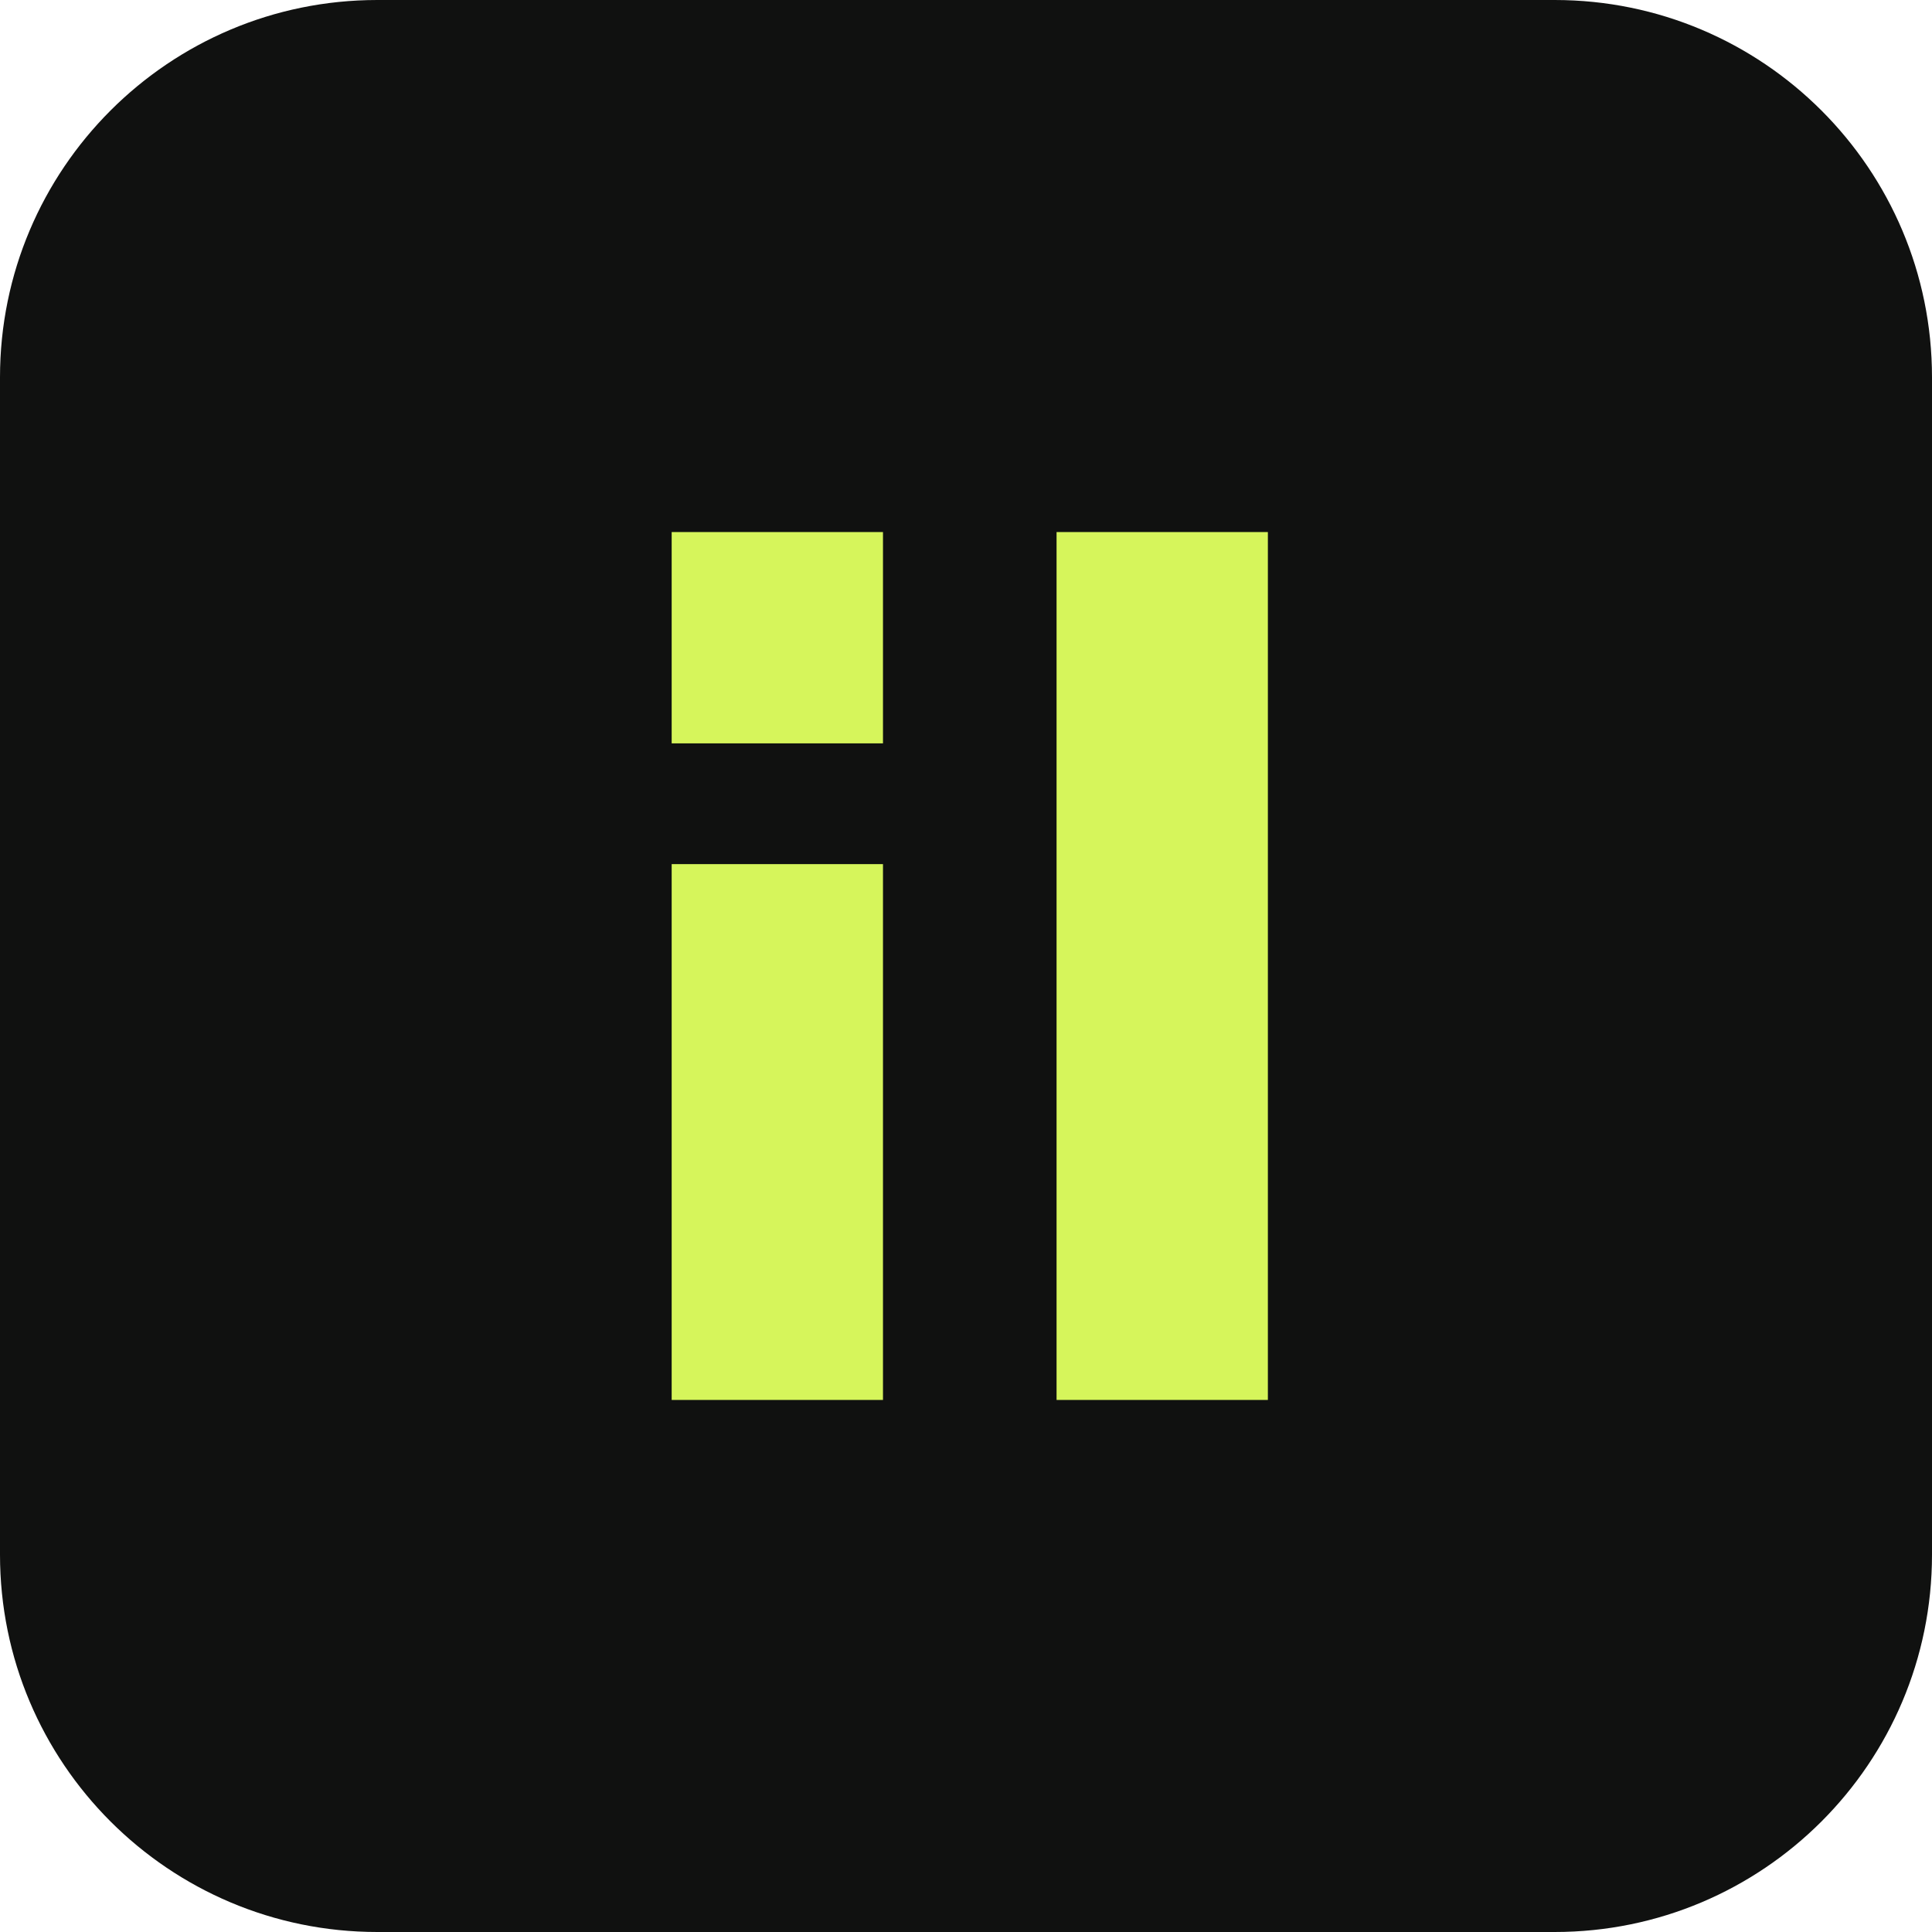
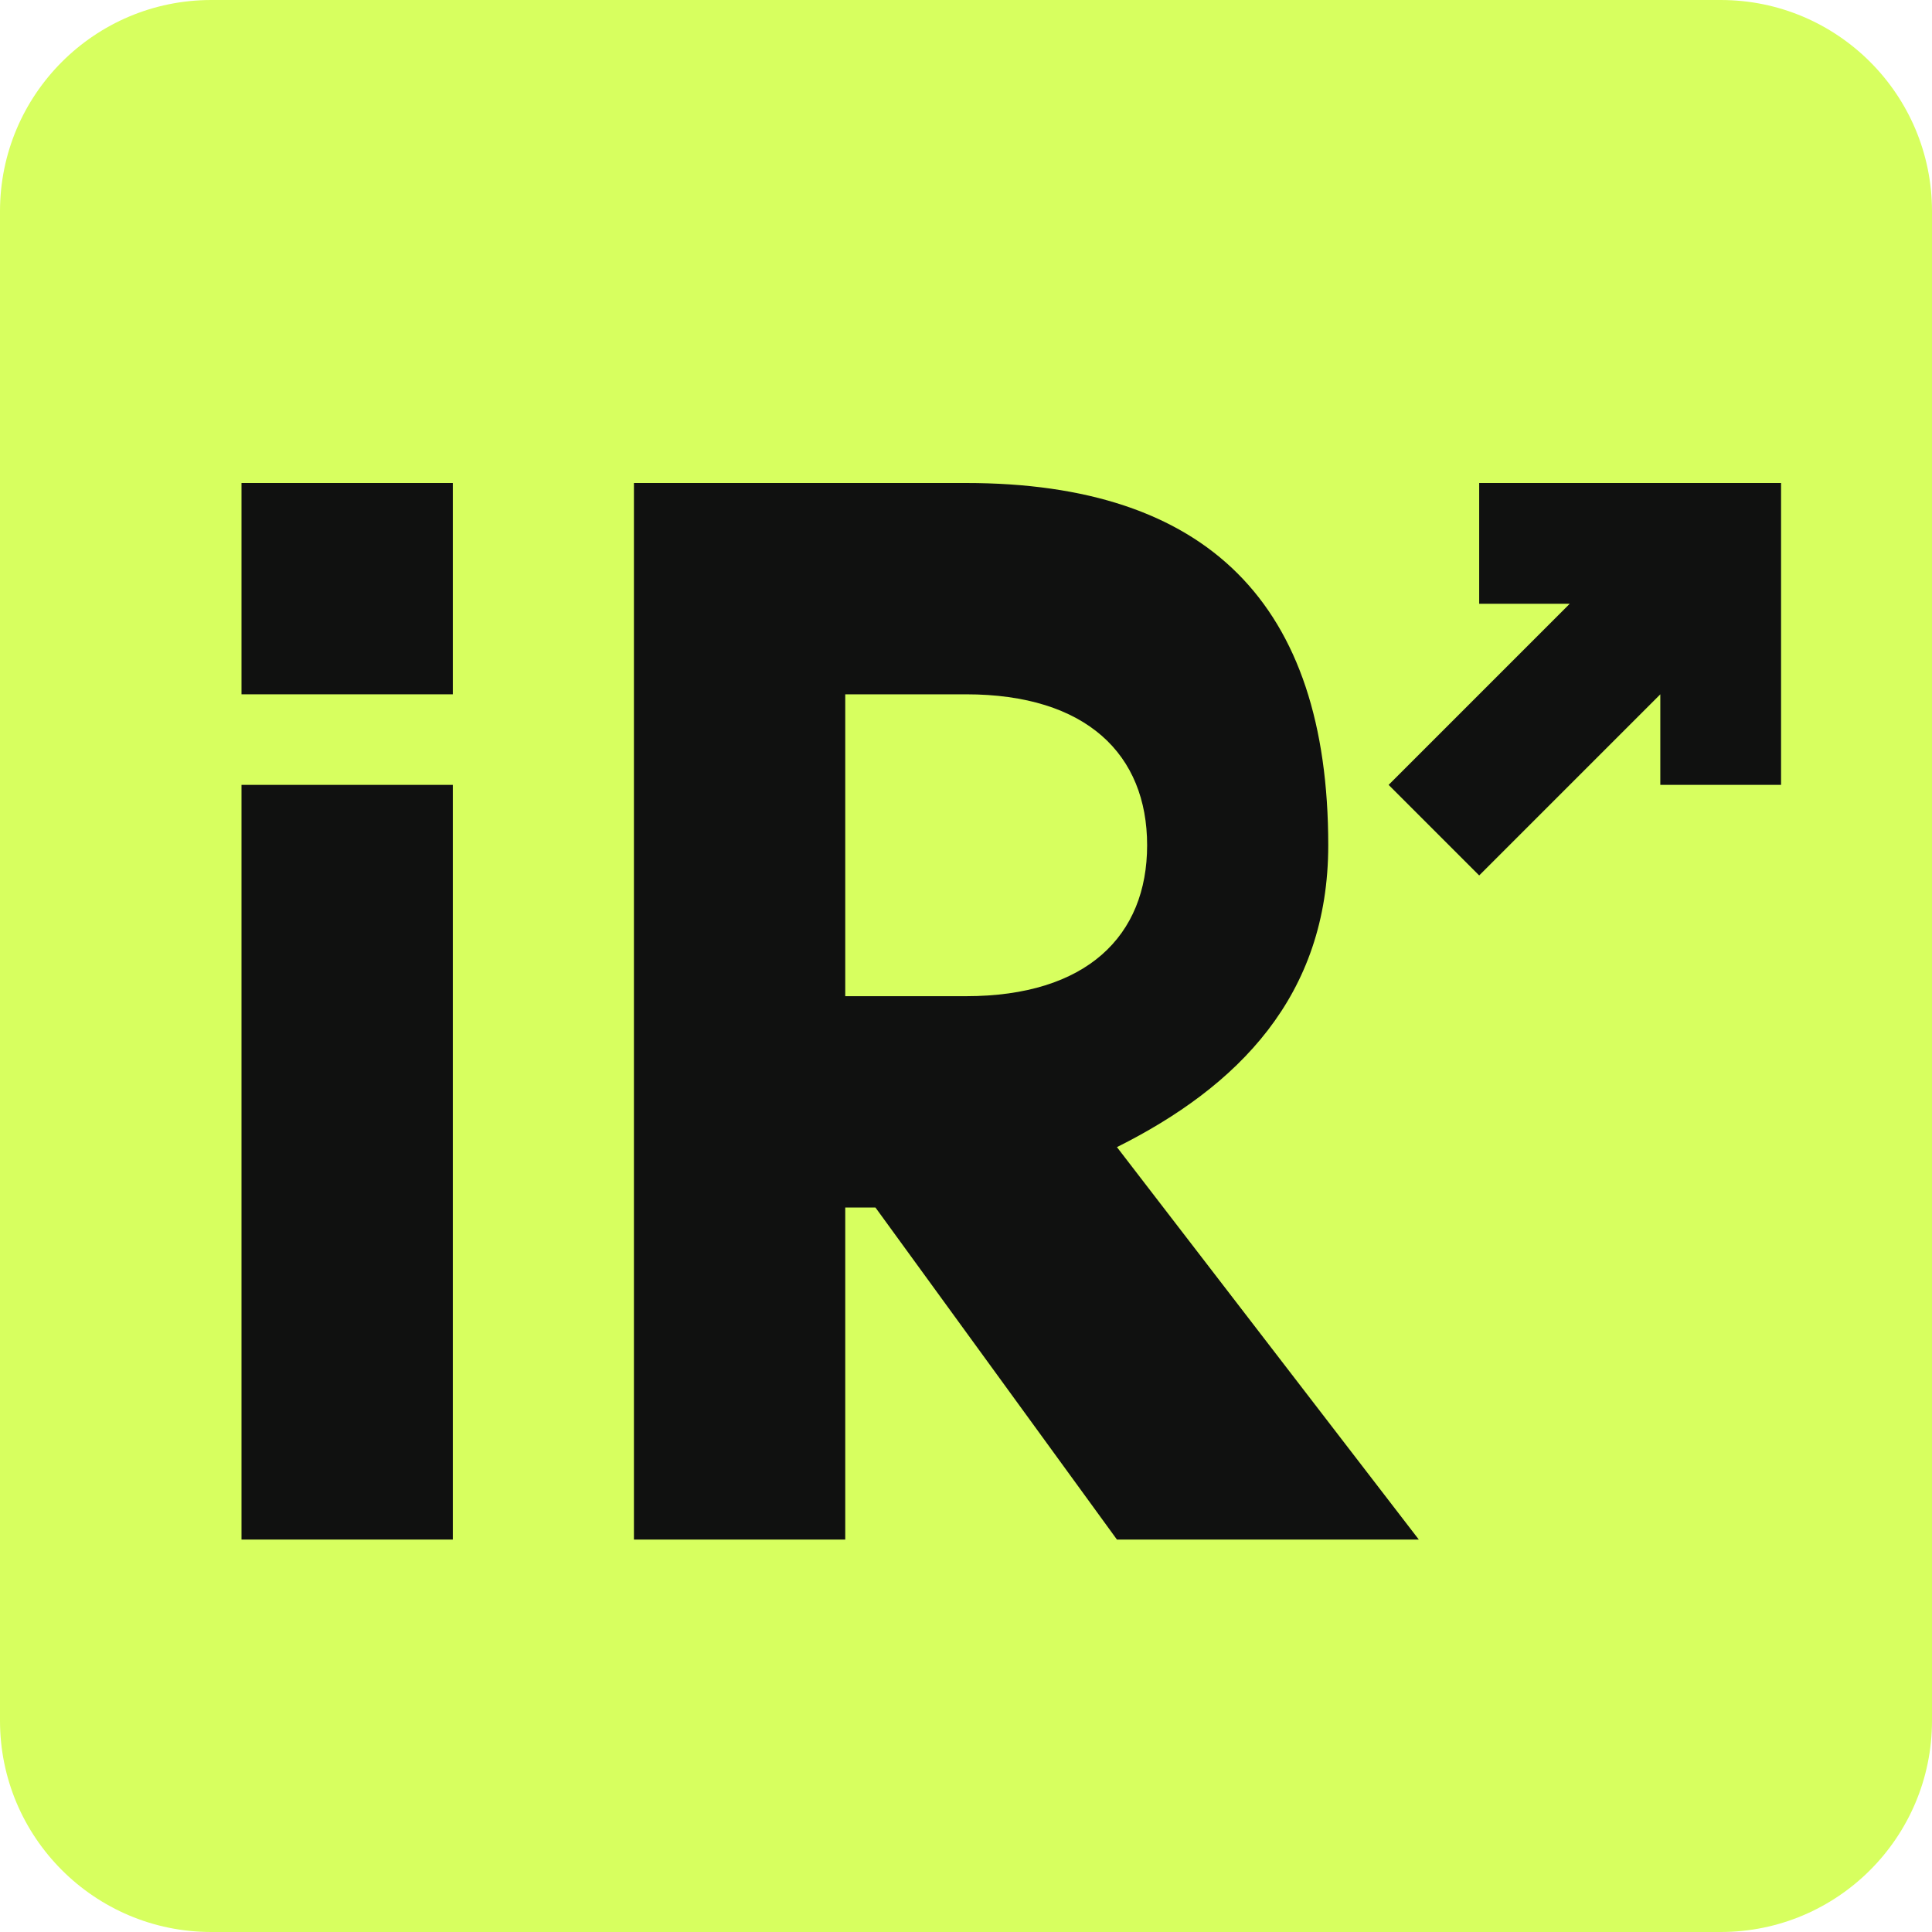
- <svg xmlns="http://www.w3.org/2000/svg" viewBox="0 0 512 512">
-   <rect width="512" height="512" rx="100" fill="#101110" />
-   <path fill="#d6f55b" d="M178 141h56v56h-56zm0 88h56v142h-56zm102-88h56v230h-56z" />
+ <svg xmlns="http://www.w3.org/2000/svg" viewBox="0 0 64 64">
+   <rect width="64" height="64" rx="7" fill="#d7ff5f" />
+   <g fill="#101110" transform="translate(0 -4)">
+     <path d="M8 20h7v7H8zm0 10h7v25H8z" />
+     <path fill-rule="evenodd" d="M21 20h11c8 0 12 4 12 12 0 5-3 8-7 10l10 13H37l-8-11h-1v11h-7V20zm7 7v10h4c4 0 6-2 6-5s-2-5-6-5h-4z" />
+     <path d="M49 20h10v10h-4v-3l-6 6-3-3 6-6h-3z" />
+   </g>
</svg>
